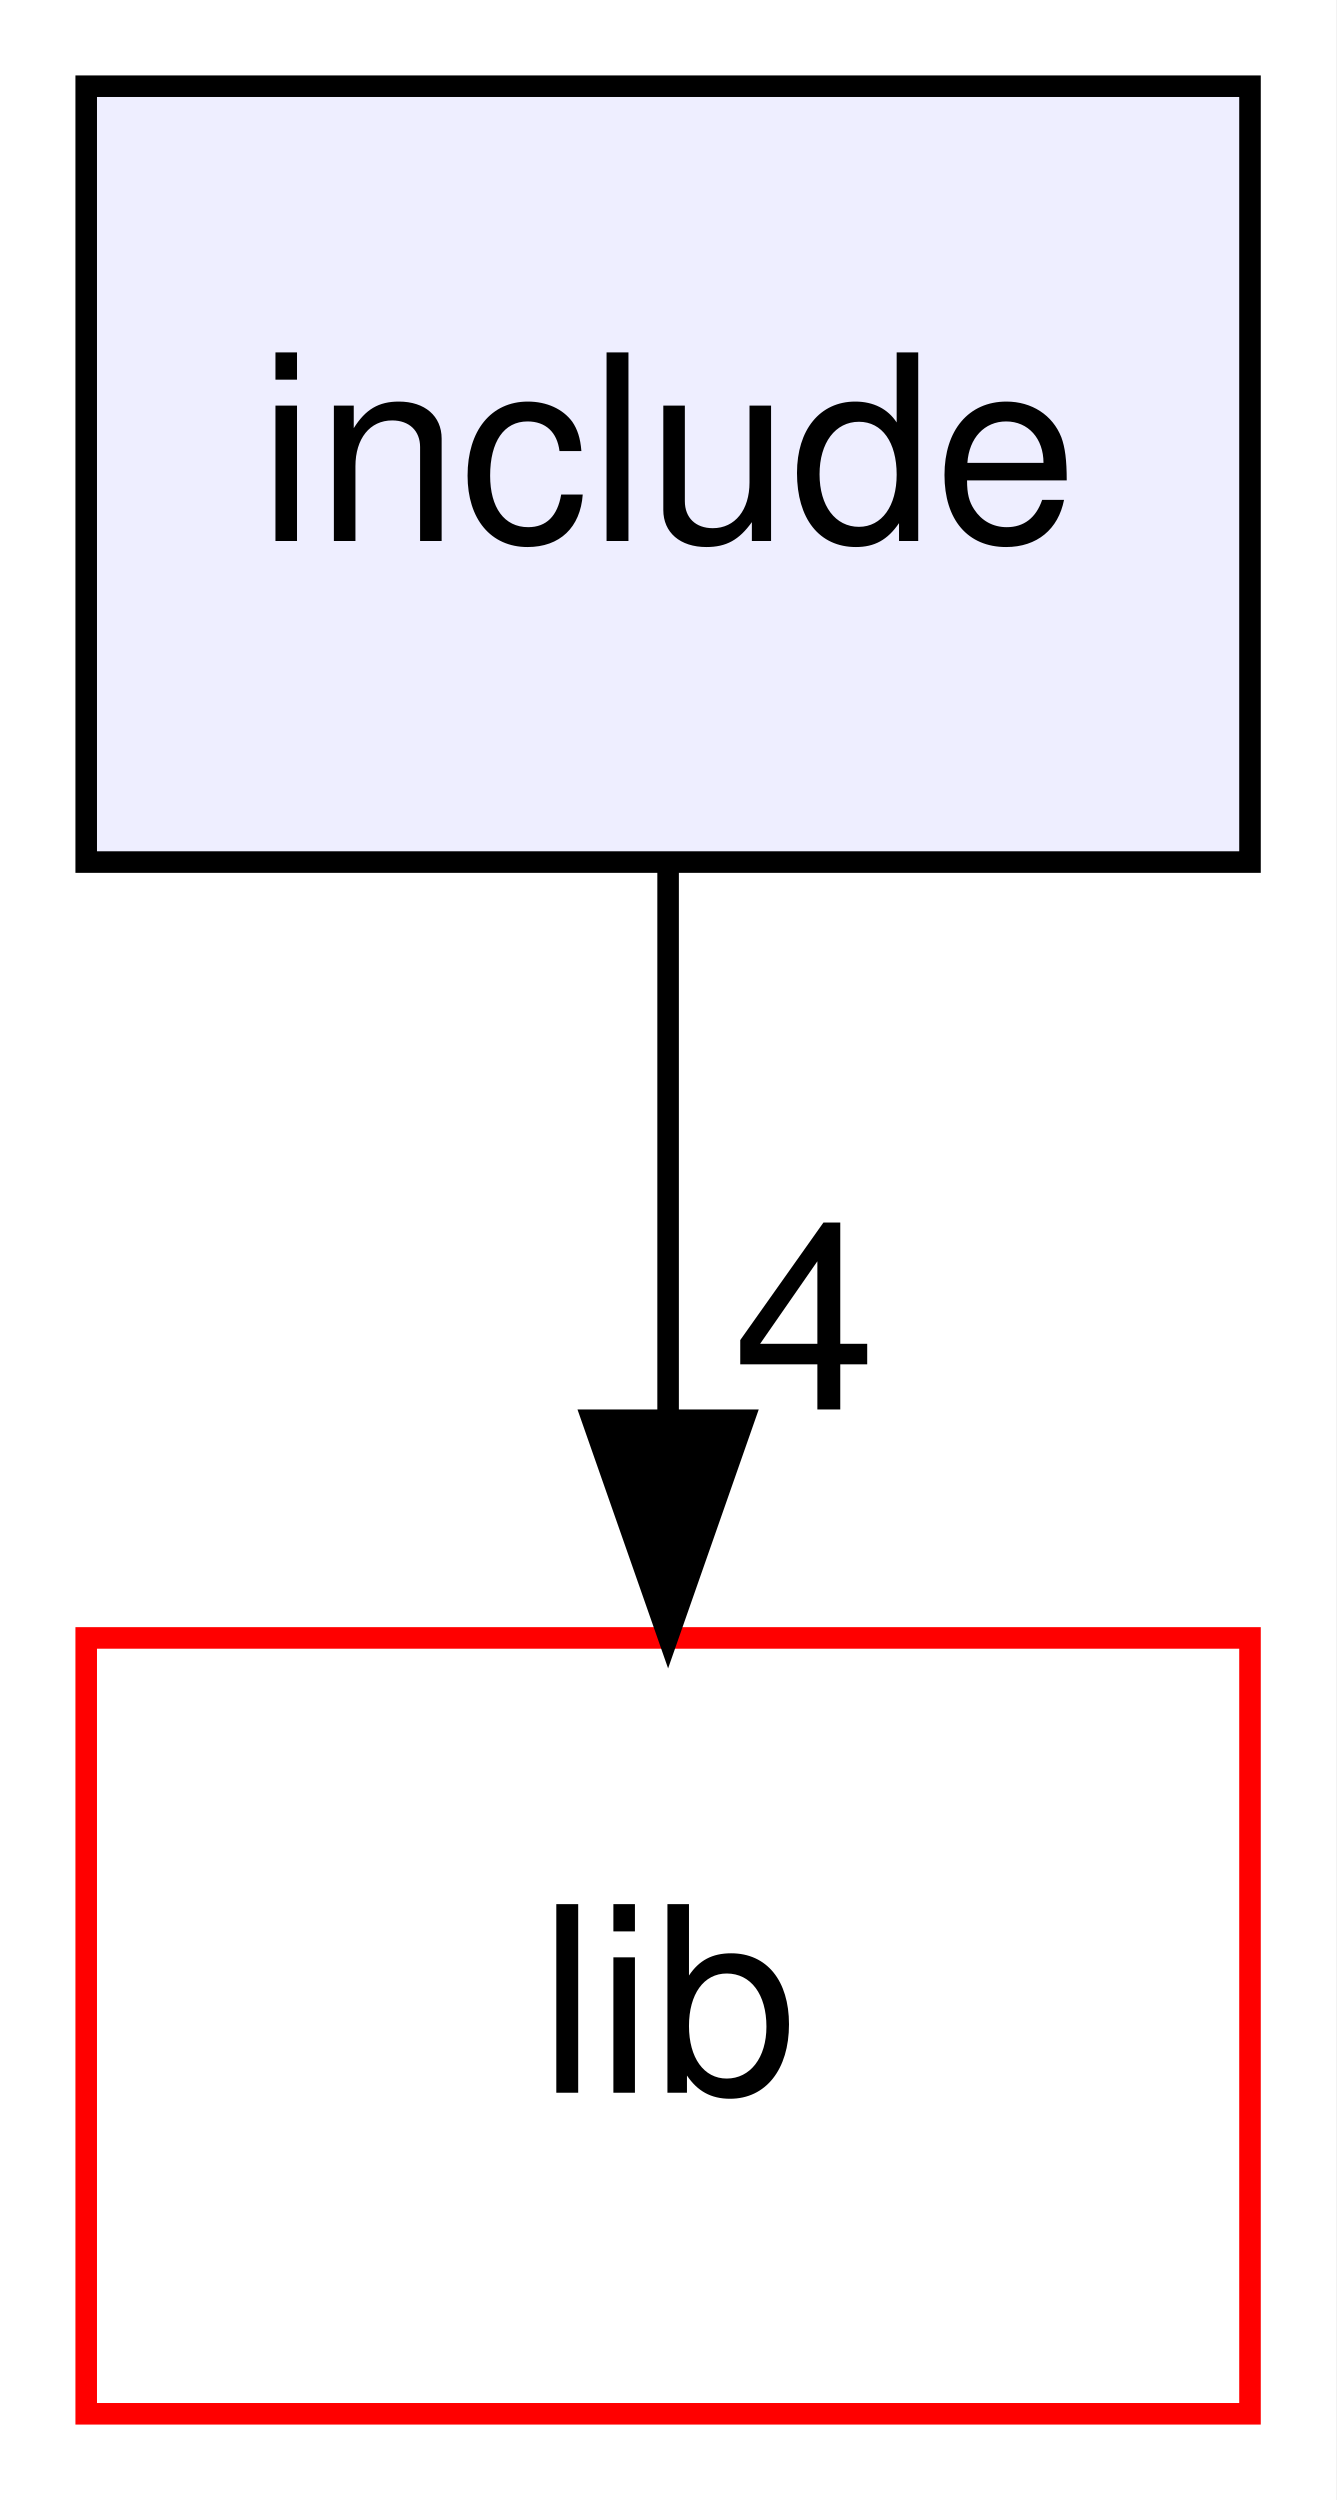
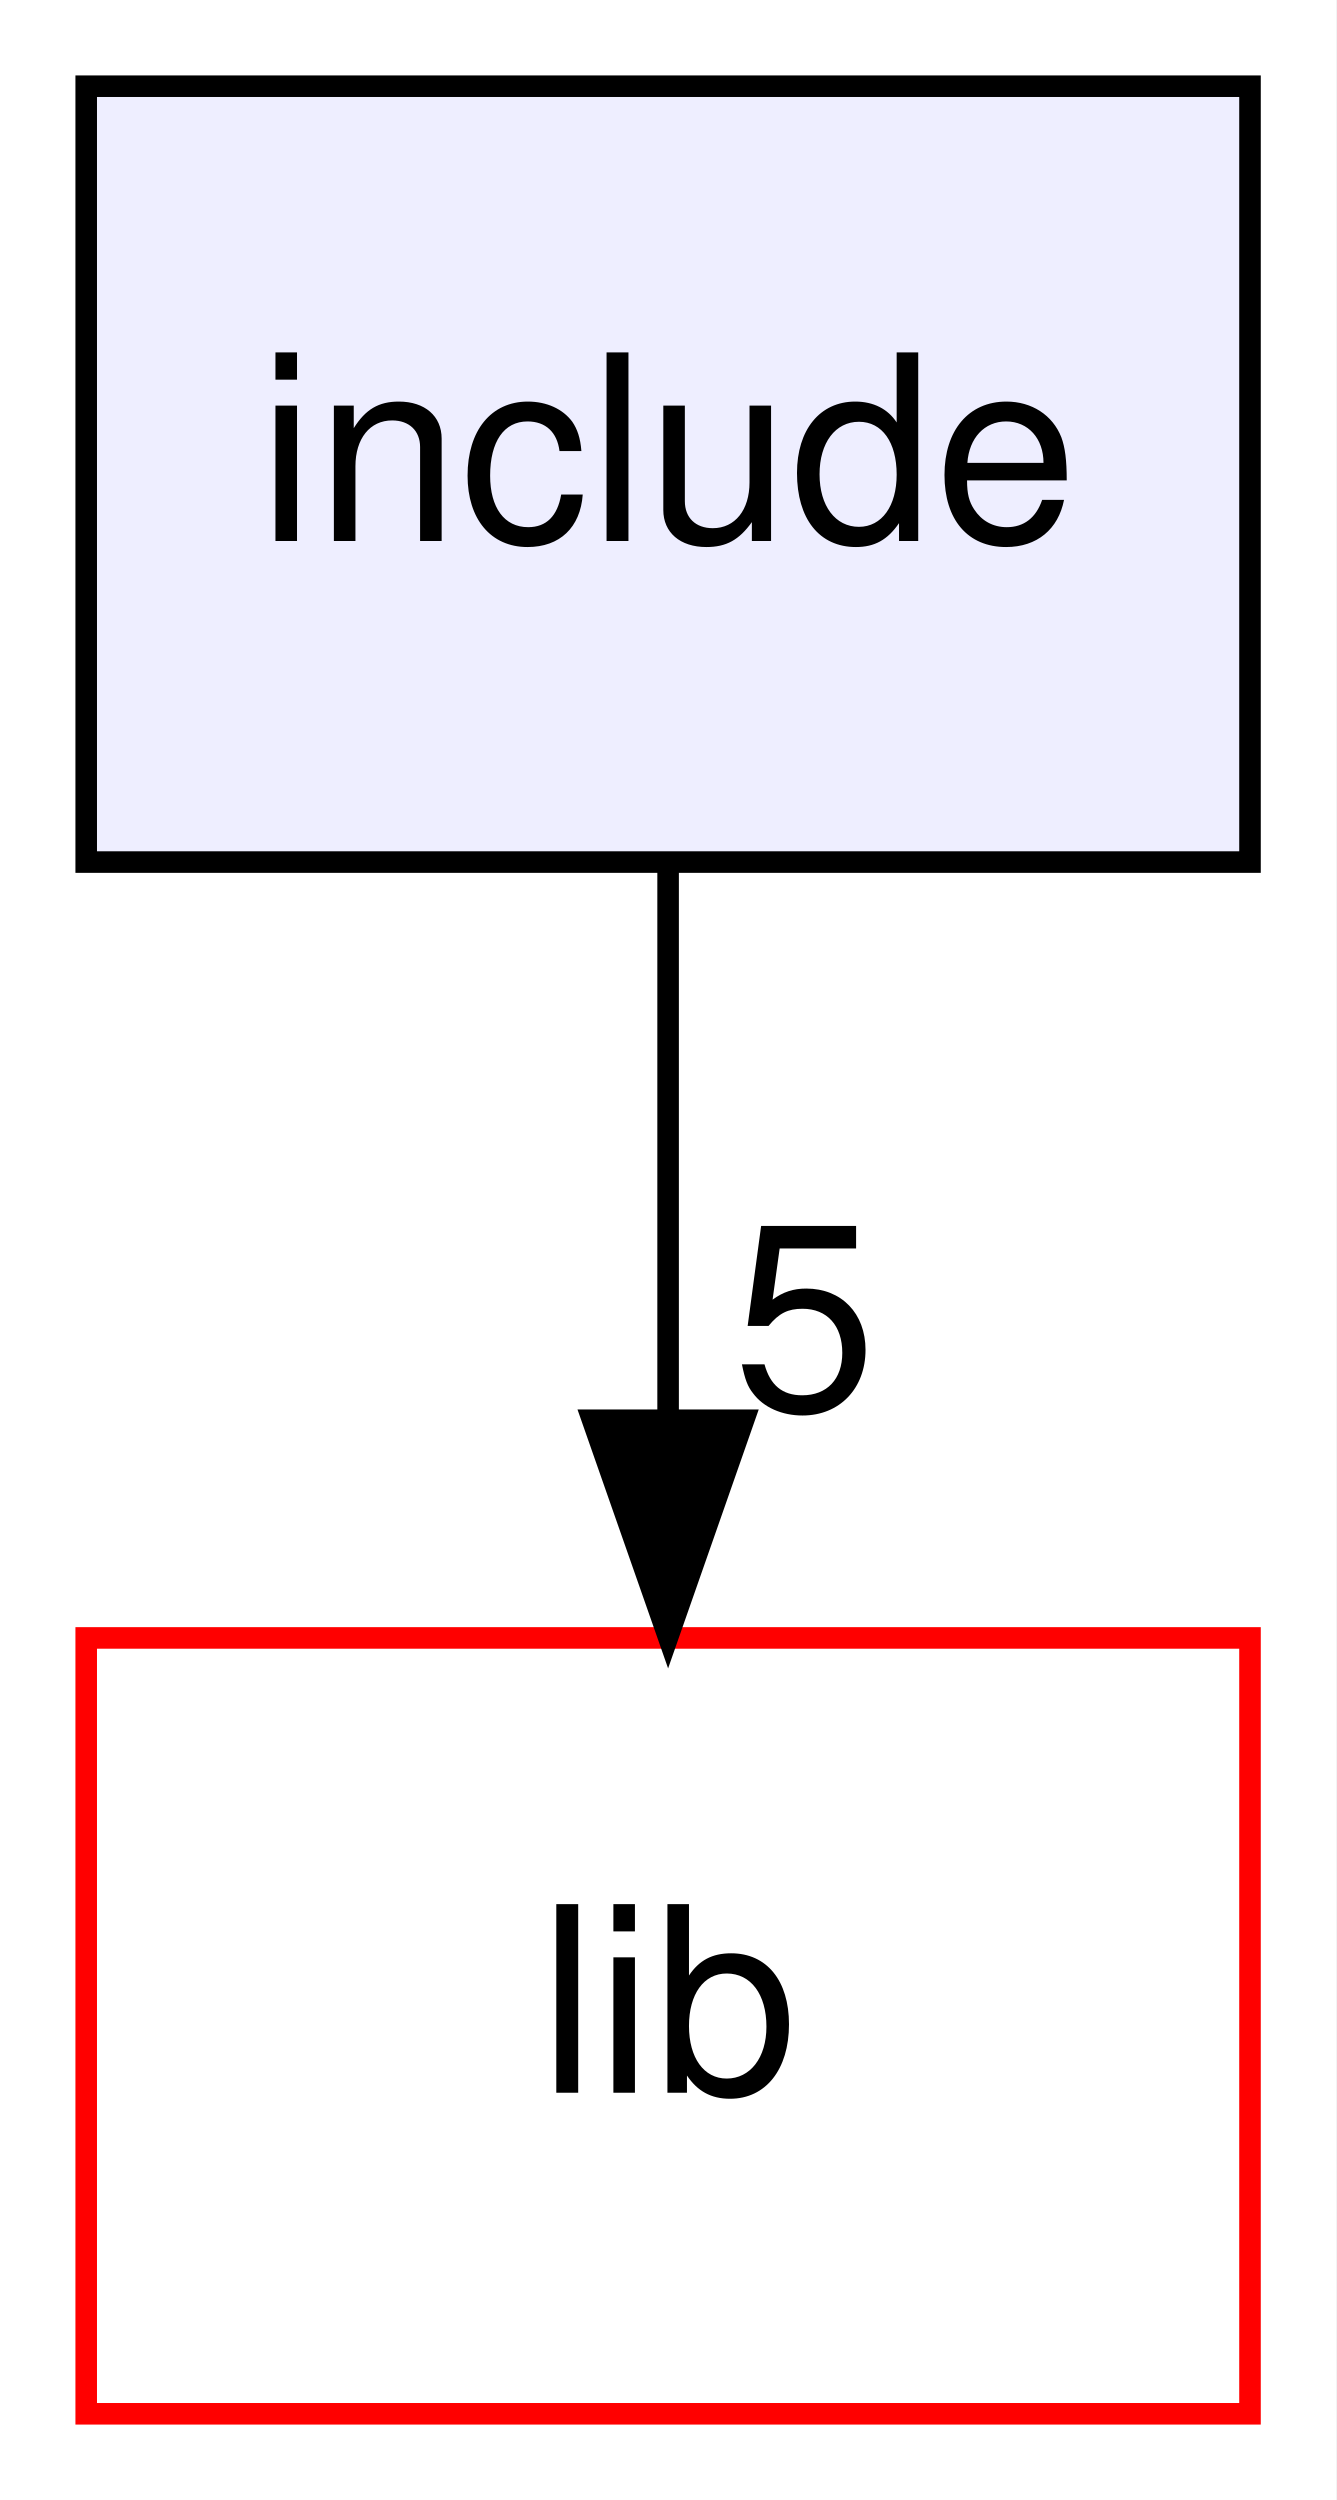
<svg xmlns="http://www.w3.org/2000/svg" xmlns:xlink="http://www.w3.org/1999/xlink" width="62pt" height="116pt" viewBox="0.00 0.00 62.00 116.00">
  <g id="graph0" class="graph" transform="scale(1 1) rotate(0) translate(4 112)">
    <polygon fill="white" stroke="transparent" points="-4,4 -4,-112 58,-112 58,4 -4,4" />
    <g id="node1" class="node">
      <g id="a_node1">
        <a xlink:href="dir_d44c64559bbebec7f509842c48db8b23.html" target="_top" xlink:title="include">
          <polygon fill="#eeeeff" stroke="black" points="54,-108 0,-108 0,-72 54,-72 54,-108" />
          <text text-anchor="middle" x="27" y="-86.9" font-family="Helvetica,sans-Serif" font-size="12.00">include</text>
        </a>
      </g>
    </g>
    <g id="node2" class="node">
      <g id="a_node2">
        <a xlink:href="dir_97aefd0d527b934f1d99a682da8fe6a9.html" target="_top" xlink:title="lib">
          <polygon fill="white" stroke="red" points="54,-36 0,-36 0,0 54,0 54,-36" />
          <text text-anchor="middle" x="27" y="-14.9" font-family="Helvetica,sans-Serif" font-size="12.00">lib</text>
        </a>
      </g>
    </g>
    <g id="edge1" class="edge">
      <path fill="none" stroke="black" d="M27,-71.7C27,-63.98 27,-54.71 27,-46.11" />
      <polygon fill="black" stroke="black" points="30.5,-46.1 27,-36.1 23.5,-46.1 30.5,-46.1" />
      <g id="a_edge1-headlabel">
-         <a xlink:href="dir_000000_000001.html" target="_top" xlink:title="4">
-           <text text-anchor="middle" x="33.34" y="-46.6" font-family="Helvetica,sans-Serif" font-size="12.00">4</text>
+         <a xlink:href="dir_000000_000001.html" target="_top" xlink:title="5">
+           <text text-anchor="middle" x="33.34" y="-46.6" font-family="Helvetica,sans-Serif" font-size="12.00">5</text>
        </a>
      </g>
    </g>
  </g>
</svg>
